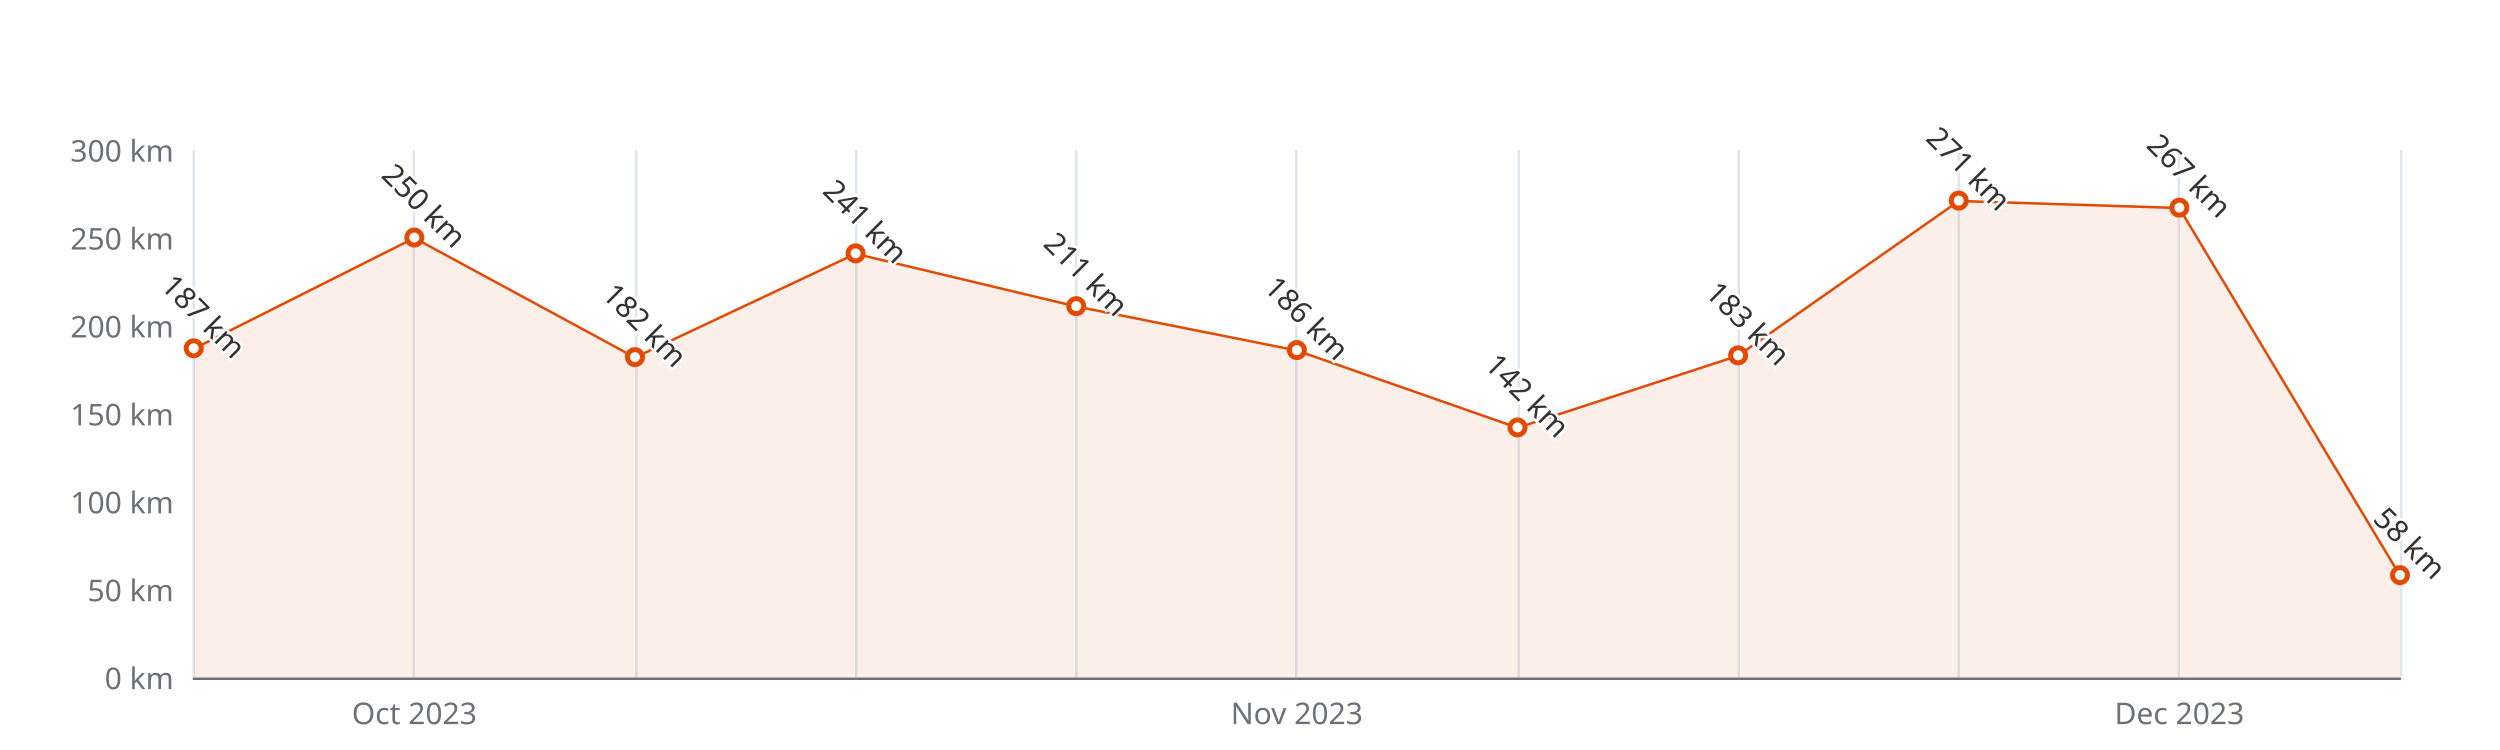
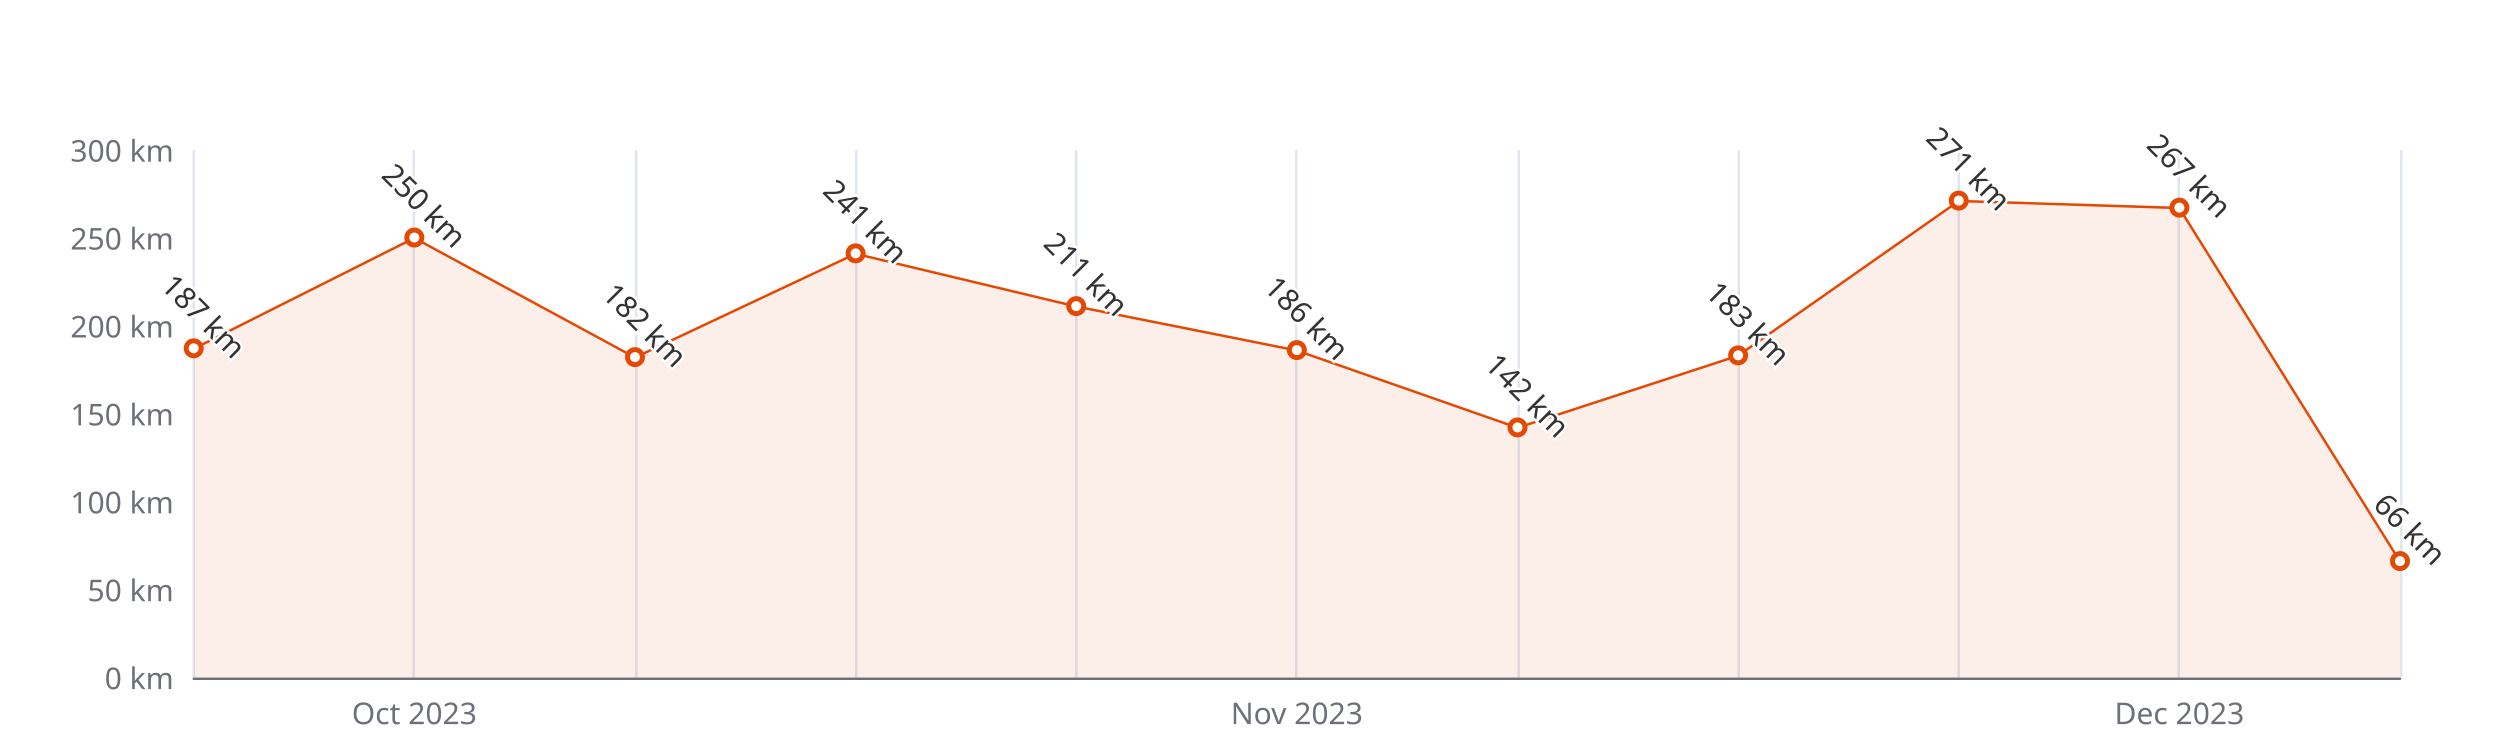
<svg xmlns="http://www.w3.org/2000/svg" width="1000" height="300" version="1.1" baseProfile="full" viewBox="0 0 1000 300">
  <rect width="1000" height="300" x="0" y="0" id="0" fill="#ffffff" />
  <path d="M77.5 60L77.5 271" fill="none" stroke="#E0E6F1" />
  <path d="M165.5 60L165.5 271" fill="none" stroke="#E0E6F1" />
  <path d="M254.5 60L254.5 271" fill="none" stroke="#E0E6F1" />
  <path d="M342.5 60L342.5 271" fill="none" stroke="#E0E6F1" />
  <path d="M430.5 60L430.5 271" fill="none" stroke="#E0E6F1" />
  <path d="M518.5 60L518.5 271" fill="none" stroke="#E0E6F1" />
  <path d="M607.5 60L607.5 271" fill="none" stroke="#E0E6F1" />
  <path d="M695.5 60L695.5 271" fill="none" stroke="#E0E6F1" />
  <path d="M783.5 60L783.5 271" fill="none" stroke="#E0E6F1" />
  <path d="M871.5 60L871.5 271" fill="none" stroke="#E0E6F1" />
  <path d="M960.5 60L960.5 271" fill="none" stroke="#E0E6F1" />
  <path d="M77.5 271.5L960 271.5" fill="none" stroke="#6E7079" stroke-linecap="round" />
  <text dominant-baseline="central" text-anchor="end" style="font-size:12px;font-family:sans-serif;" xml:space="preserve" transform="translate(69.48 271)" fill="#6E7079">0 km</text>
  <text dominant-baseline="central" text-anchor="end" style="font-size:12px;font-family:sans-serif;" xml:space="preserve" transform="translate(69.48 235.8333)" fill="#6E7079">50 km</text>
  <text dominant-baseline="central" text-anchor="end" style="font-size:12px;font-family:sans-serif;" xml:space="preserve" transform="translate(69.48 200.6667)" fill="#6E7079">100 km</text>
  <text dominant-baseline="central" text-anchor="end" style="font-size:12px;font-family:sans-serif;" xml:space="preserve" transform="translate(69.48 165.5)" fill="#6E7079">150 km</text>
  <text dominant-baseline="central" text-anchor="end" style="font-size:12px;font-family:sans-serif;" xml:space="preserve" transform="translate(69.48 130.3333)" fill="#6E7079">200 km</text>
  <text dominant-baseline="central" text-anchor="end" style="font-size:12px;font-family:sans-serif;" xml:space="preserve" transform="translate(69.48 95.1667)" fill="#6E7079">250 km</text>
  <text dominant-baseline="central" text-anchor="end" style="font-size:12px;font-family:sans-serif;" xml:space="preserve" transform="translate(69.48 60)" fill="#6E7079">300 km</text>
  <text dominant-baseline="central" text-anchor="middle" style="font-size:12px;font-family:sans-serif;" xml:space="preserve" y="6" transform="translate(165.732 279)" fill="#6E7079">Oct 2023</text>
  <text dominant-baseline="central" text-anchor="middle" style="font-size:12px;font-family:sans-serif;" xml:space="preserve" y="6" transform="translate(518.74 279)" fill="#6E7079">Nov 2023</text>
  <text dominant-baseline="central" text-anchor="middle" style="font-size:12px;font-family:sans-serif;" xml:space="preserve" y="6" transform="translate(871.748 279)" fill="#6E7079">Dec 2023</text>
  <g clip-path="url(#zr4-c0)">
-     <path d="M77.5 139.5L165.7 95.2L254 143L342.2 101.5L430.5 122.6L518.7 140.2L607 171.1L695.2 142.3L783.5 80.4L871.7 83.2L960 230.2L960 271L871.7 271L783.5 271L695.2 271L607 271L518.7 271L430.5 271L342.2 271L254 271L165.7 271L77.5 271Z" fill="rgb(227,73,2)" fill-opacity="0.09" />
-     <path d="M77.5 139.5L165.7 95.2L254 143L342.2 101.5L430.5 122.6L518.7 140.2L607 171.1L695.2 142.3L783.5 80.4L871.7 83.2L960 230.2" fill="none" stroke="#E34902" stroke-linejoin="bevel" />
+     <path d="M77.5 139.5L165.7 95.2L254 143L342.2 101.5L430.5 122.6L518.7 140.2L607 171.1L695.2 142.3L783.5 80.4L871.7 83.2L960 224.6L960 271L871.7 271L783.5 271L695.2 271L607 271L518.7 271L430.5 271L342.2 271L254 271L165.7 271L77.5 271Z" fill="rgb(227,73,2)" fill-opacity="0.09" />
+     <path d="M77.5 139.5L165.7 95.2L254 143L342.2 101.5L430.5 122.6L518.7 140.2L607 171.1L695.2 142.3L783.5 80.4L871.7 83.2L960 224.6" fill="none" stroke="#E34902" stroke-linejoin="bevel" />
  </g>
  <path d="M1 0A1 1 0 1 1 1 -0.1A1 1 0 0 1 1 0" transform="matrix(3,0,0,3,77.48,139.4767)" fill="#fff" stroke="#E34902" stroke-width="0.667" />
  <path d="M1 0A1 1 0 1 1 1 -0.1A1 1 0 0 1 1 0" transform="matrix(3,0,0,3,165.732,95.1667)" fill="#fff" stroke="#E34902" stroke-width="0.667" />
  <path d="M1 0A1 1 0 1 1 1 -0.1A1 1 0 0 1 1 0" transform="matrix(3,0,0,3,253.984,142.9933)" fill="#fff" stroke="#E34902" stroke-width="0.667" />
  <path d="M1 0A1 1 0 1 1 1 -0.1A1 1 0 0 1 1 0" transform="matrix(3,0,0,3,342.236,101.4967)" fill="#fff" stroke="#E34902" stroke-width="0.667" />
  <path d="M1 0A1 1 0 1 1 1 -0.1A1 1 0 0 1 1 0" transform="matrix(3,0,0,3,430.488,122.5967)" fill="#fff" stroke="#E34902" stroke-width="0.667" />
  <path d="M1 0A1 1 0 1 1 1 -0.1A1 1 0 0 1 1 0" transform="matrix(3,0,0,3,518.74,140.18)" fill="#fff" stroke="#E34902" stroke-width="0.667" />
  <path d="M1 0A1 1 0 1 1 1 -0.1A1 1 0 0 1 1 0" transform="matrix(3,0,0,3,606.992,171.1267)" fill="#fff" stroke="#E34902" stroke-width="0.667" />
  <path d="M1 0A1 1 0 1 1 1 -0.1A1 1 0 0 1 1 0" transform="matrix(3,0,0,3,695.244,142.29)" fill="#fff" stroke="#E34902" stroke-width="0.667" />
  <path d="M1 0A1 1 0 1 1 1 -0.1A1 1 0 0 1 1 0" transform="matrix(3,0,0,3,783.496,80.3967)" fill="#fff" stroke="#E34902" stroke-width="0.667" />
  <path d="M1 0A1 1 0 1 1 1 -0.1A1 1 0 0 1 1 0" transform="matrix(3,0,0,3,871.748,83.21)" fill="#fff" stroke="#E34902" stroke-width="0.667" />
-   <path d="M1 0A1 1 0 1 1 1 -0.1A1 1 0 0 1 1 0" transform="matrix(3,0,0,3,960,230.2067)" fill="#fff" stroke="#E34902" stroke-width="0.667" />
+   <path d="M1 0A1 1 0 1 1 1 -0.1A1 1 0 0 1 1 0" transform="matrix(3,0,0,3,960,224.58)" fill="#fff" stroke="#E34902" stroke-width="0.667" />
  <text dominant-baseline="central" text-anchor="middle" style="font-size:12px;font-family:sans-serif;" xml:space="preserve" y="-6" transform="matrix(0.707,0.707,-0.707,0.707,77.48,130.4767)" fill="#333" stroke="rgb(255,255,255)" stroke-width="2" paint-order="stroke" stroke-miterlimit="2">187 km</text>
  <text dominant-baseline="central" text-anchor="middle" style="font-size:12px;font-family:sans-serif;" xml:space="preserve" y="-6" transform="matrix(0.707,0.707,-0.707,0.707,165.732,86.1667)" fill="#333" stroke="rgb(255,255,255)" stroke-width="2" paint-order="stroke" stroke-miterlimit="2">250 km</text>
  <text dominant-baseline="central" text-anchor="middle" style="font-size:12px;font-family:sans-serif;" xml:space="preserve" y="-6" transform="matrix(0.707,0.707,-0.707,0.707,253.984,133.9933)" fill="#333" stroke="rgb(255,255,255)" stroke-width="2" paint-order="stroke" stroke-miterlimit="2">182 km</text>
  <text dominant-baseline="central" text-anchor="middle" style="font-size:12px;font-family:sans-serif;" xml:space="preserve" y="-6" transform="matrix(0.707,0.707,-0.707,0.707,342.236,92.4967)" fill="#333" stroke="rgb(255,255,255)" stroke-width="2" paint-order="stroke" stroke-miterlimit="2">241 km</text>
  <text dominant-baseline="central" text-anchor="middle" style="font-size:12px;font-family:sans-serif;" xml:space="preserve" y="-6" transform="matrix(0.707,0.707,-0.707,0.707,430.488,113.5967)" fill="#333" stroke="rgb(255,255,255)" stroke-width="2" paint-order="stroke" stroke-miterlimit="2">211 km</text>
  <text dominant-baseline="central" text-anchor="middle" style="font-size:12px;font-family:sans-serif;" xml:space="preserve" y="-6" transform="matrix(0.707,0.707,-0.707,0.707,518.74,131.18)" fill="#333" stroke="rgb(255,255,255)" stroke-width="2" paint-order="stroke" stroke-miterlimit="2">186 km</text>
  <text dominant-baseline="central" text-anchor="middle" style="font-size:12px;font-family:sans-serif;" xml:space="preserve" y="-6" transform="matrix(0.707,0.707,-0.707,0.707,606.992,162.1267)" fill="#333" stroke="rgb(255,255,255)" stroke-width="2" paint-order="stroke" stroke-miterlimit="2">142 km</text>
  <text dominant-baseline="central" text-anchor="middle" style="font-size:12px;font-family:sans-serif;" xml:space="preserve" y="-6" transform="matrix(0.707,0.707,-0.707,0.707,695.244,133.29)" fill="#333" stroke="rgb(255,255,255)" stroke-width="2" paint-order="stroke" stroke-miterlimit="2">183 km</text>
  <text dominant-baseline="central" text-anchor="middle" style="font-size:12px;font-family:sans-serif;" xml:space="preserve" y="-6" transform="matrix(0.707,0.707,-0.707,0.707,783.496,71.3967)" fill="#333" stroke="rgb(255,255,255)" stroke-width="2" paint-order="stroke" stroke-miterlimit="2">271 km</text>
  <text dominant-baseline="central" text-anchor="middle" style="font-size:12px;font-family:sans-serif;" xml:space="preserve" y="-6" transform="matrix(0.707,0.707,-0.707,0.707,871.748,74.21)" fill="#333" stroke="rgb(255,255,255)" stroke-width="2" paint-order="stroke" stroke-miterlimit="2">267 km</text>
-   <text dominant-baseline="central" text-anchor="middle" style="font-size:12px;font-family:sans-serif;" xml:space="preserve" y="-6" transform="matrix(0.707,0.707,-0.707,0.707,960,221.2067)" fill="#333" stroke="rgb(255,255,255)" stroke-width="2" paint-order="stroke" stroke-miterlimit="2">58 km</text>
+   <text dominant-baseline="central" text-anchor="middle" style="font-size:12px;font-family:sans-serif;" xml:space="preserve" y="-6" transform="matrix(0.707,0.707,-0.707,0.707,960,215.58)" fill="#333" stroke="rgb(255,255,255)" stroke-width="2" paint-order="stroke" stroke-miterlimit="2">66 km</text>
  <defs>
    <clipPath id="zr4-c0">
      <path d="M76 59.5l884 0l0 212l-884 0Z" fill="#000" />
    </clipPath>
  </defs>
</svg>
